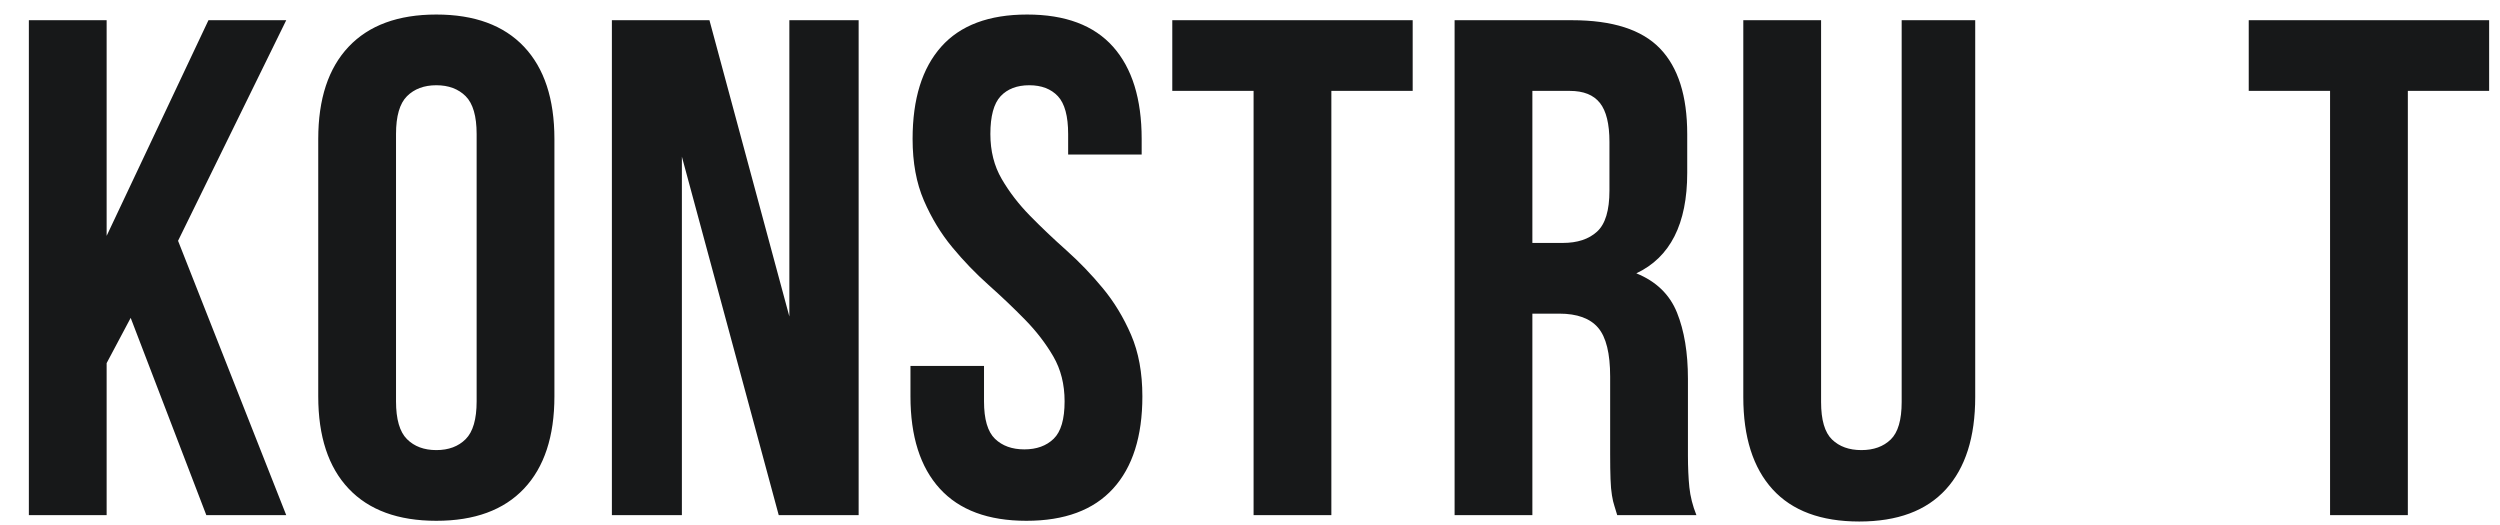
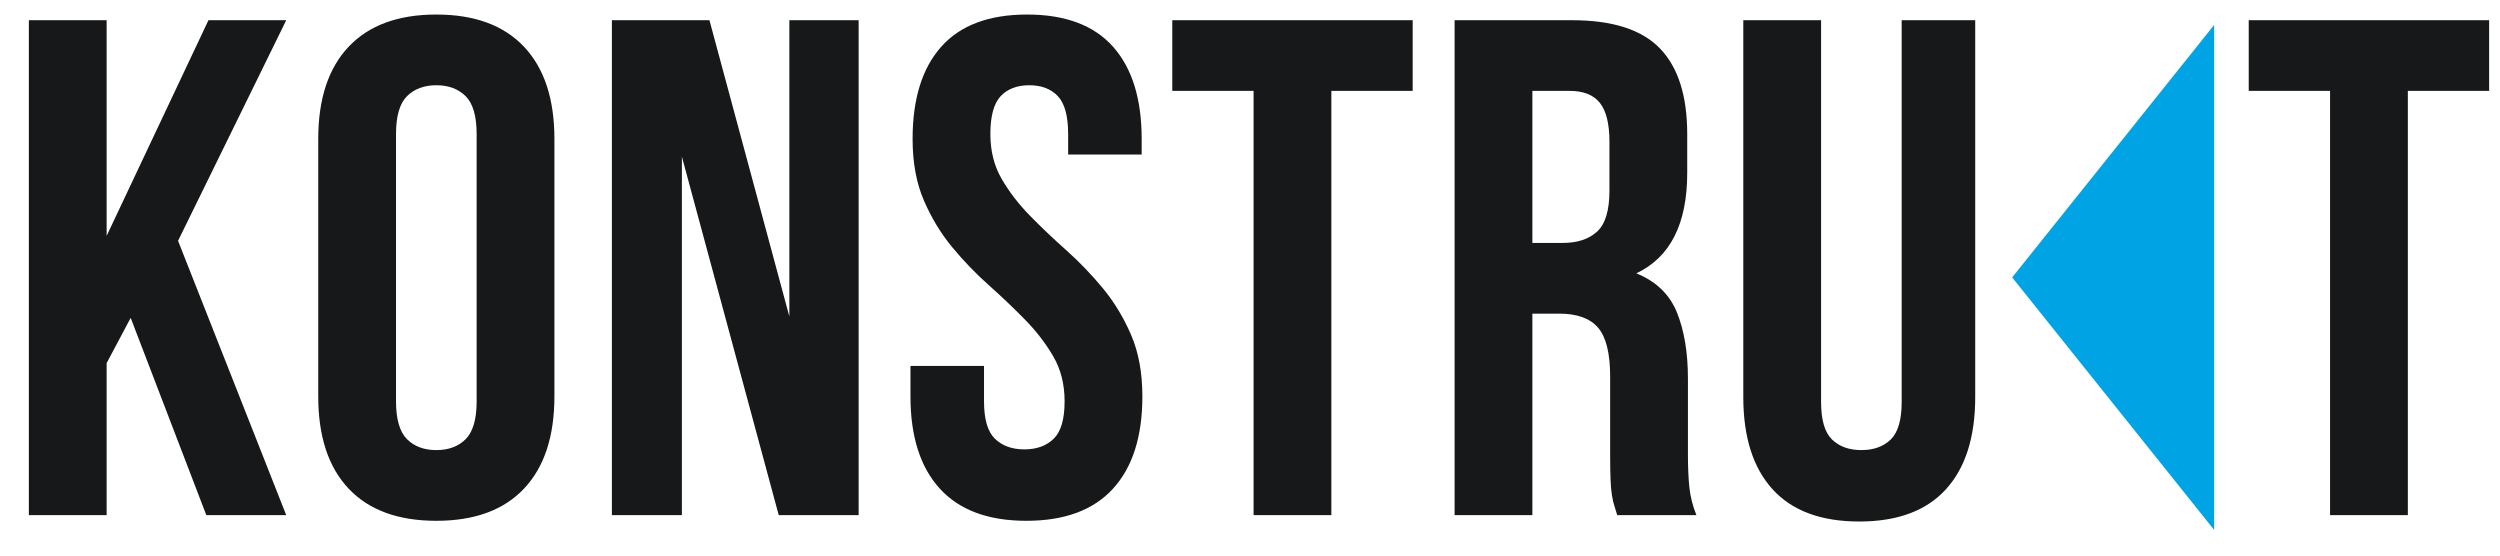
- <svg xmlns="http://www.w3.org/2000/svg" width="81" height="17" viewBox="0 0 81 17" fill="none">
+ <svg xmlns="http://www.w3.org/2000/svg" width="81" height="18" viewBox="0 0 81 18" fill="none">
  <path fill-rule="evenodd" clip-rule="evenodd" d="M4.234 10.299L3.455 11.765V16.691H0.935V0.655H3.455V7.642L6.754 0.655H9.274L5.769 7.802L9.274 16.691H6.685L4.234 10.299ZM12.831 13.003C12.831 13.583 12.949 13.992 13.186 14.228C13.423 14.465 13.74 14.583 14.137 14.583C14.534 14.583 14.851 14.465 15.088 14.228C15.324 13.992 15.443 13.583 15.443 13.003V4.343C15.443 3.763 15.324 3.354 15.088 3.117C14.851 2.881 14.534 2.762 14.137 2.762C13.74 2.762 13.423 2.881 13.186 3.117C12.949 3.354 12.831 3.763 12.831 4.343V13.003ZM10.311 4.503C10.311 3.205 10.639 2.209 11.296 1.514C11.953 0.819 12.9 0.471 14.137 0.471C15.374 0.471 16.321 0.819 16.978 1.514C17.634 2.209 17.963 3.205 17.963 4.503V12.842C17.963 14.14 17.634 15.137 16.978 15.832C16.321 16.527 15.374 16.874 14.137 16.874C12.9 16.874 11.953 16.527 11.296 15.832C10.639 15.137 10.311 14.14 10.311 12.842V4.503ZM22.093 5.076V16.691H19.825V0.655H22.986L25.575 10.254V0.655H27.82V16.691H25.231L22.093 5.076ZM29.568 4.503C29.568 3.205 29.877 2.209 30.496 1.514C31.114 0.819 32.042 0.471 33.279 0.471C34.516 0.471 35.444 0.819 36.063 1.514C36.681 2.209 36.99 3.205 36.99 4.503V5.007H34.608V4.343C34.608 3.763 34.497 3.354 34.276 3.117C34.054 2.881 33.745 2.762 33.348 2.762C32.951 2.762 32.642 2.881 32.42 3.117C32.199 3.354 32.088 3.763 32.088 4.343C32.088 4.893 32.21 5.378 32.455 5.798C32.699 6.218 33.004 6.615 33.371 6.989C33.737 7.363 34.131 7.737 34.551 8.111C34.971 8.486 35.364 8.894 35.73 9.337C36.097 9.78 36.403 10.284 36.647 10.849C36.891 11.414 37.013 12.079 37.013 12.842C37.013 14.14 36.697 15.137 36.063 15.832C35.429 16.527 34.493 16.874 33.256 16.874C32.019 16.874 31.084 16.527 30.45 15.832C29.816 15.137 29.499 14.14 29.499 12.842V11.857H31.882V13.003C31.882 13.583 32 13.988 32.237 14.217C32.474 14.446 32.791 14.56 33.188 14.56C33.585 14.56 33.902 14.446 34.138 14.217C34.375 13.988 34.493 13.583 34.493 13.003C34.493 12.453 34.371 11.968 34.127 11.548C33.883 11.128 33.577 10.731 33.211 10.357C32.844 9.982 32.451 9.608 32.031 9.234C31.611 8.86 31.217 8.451 30.851 8.008C30.484 7.565 30.179 7.061 29.934 6.496C29.69 5.931 29.568 5.267 29.568 4.503ZM37.982 0.655H45.771V2.945H43.136V16.691H40.616V2.945H37.982V0.655ZM52.398 16.691C52.368 16.584 52.337 16.485 52.307 16.393C52.276 16.302 52.249 16.187 52.227 16.049C52.204 15.912 52.188 15.736 52.181 15.523C52.173 15.309 52.169 15.041 52.169 14.721V12.201C52.169 11.452 52.039 10.925 51.78 10.62C51.52 10.315 51.1 10.162 50.52 10.162H49.649V16.691H47.129V0.655H50.932C52.246 0.655 53.196 0.96 53.784 1.571C54.372 2.182 54.666 3.106 54.666 4.343V5.603C54.666 7.252 54.117 8.337 53.017 8.856C53.658 9.116 54.097 9.539 54.334 10.127C54.571 10.716 54.689 11.43 54.689 12.27V14.744C54.689 15.141 54.705 15.488 54.735 15.786C54.766 16.084 54.842 16.386 54.964 16.691H52.398ZM49.649 2.945V7.871H50.634C51.108 7.871 51.478 7.749 51.745 7.504C52.013 7.26 52.146 6.817 52.146 6.176V4.595C52.146 4.015 52.043 3.595 51.837 3.335C51.631 3.075 51.306 2.945 50.863 2.945H49.649ZM59.003 0.655V13.025C59.003 13.606 59.121 14.011 59.358 14.24C59.594 14.469 59.911 14.583 60.309 14.583C60.706 14.583 61.023 14.469 61.259 14.24C61.496 14.011 61.614 13.606 61.614 13.025V0.655H63.997V12.865C63.997 14.163 63.68 15.16 63.046 15.855C62.412 16.55 61.477 16.897 60.24 16.897C59.003 16.897 58.067 16.55 57.433 15.855C56.8 15.16 56.483 14.163 56.483 12.865V0.655H59.003ZM72.859 0.655H80.648V2.945H78.014V16.691H75.494V2.945H72.859V0.655Z" fill="#171819" />
+   <path fill-rule="evenodd" clip-rule="evenodd" d="M65.194 8.988L71.739 0.807V17.17L65.194 8.988Z" fill="#00A4E5" />
</svg>
